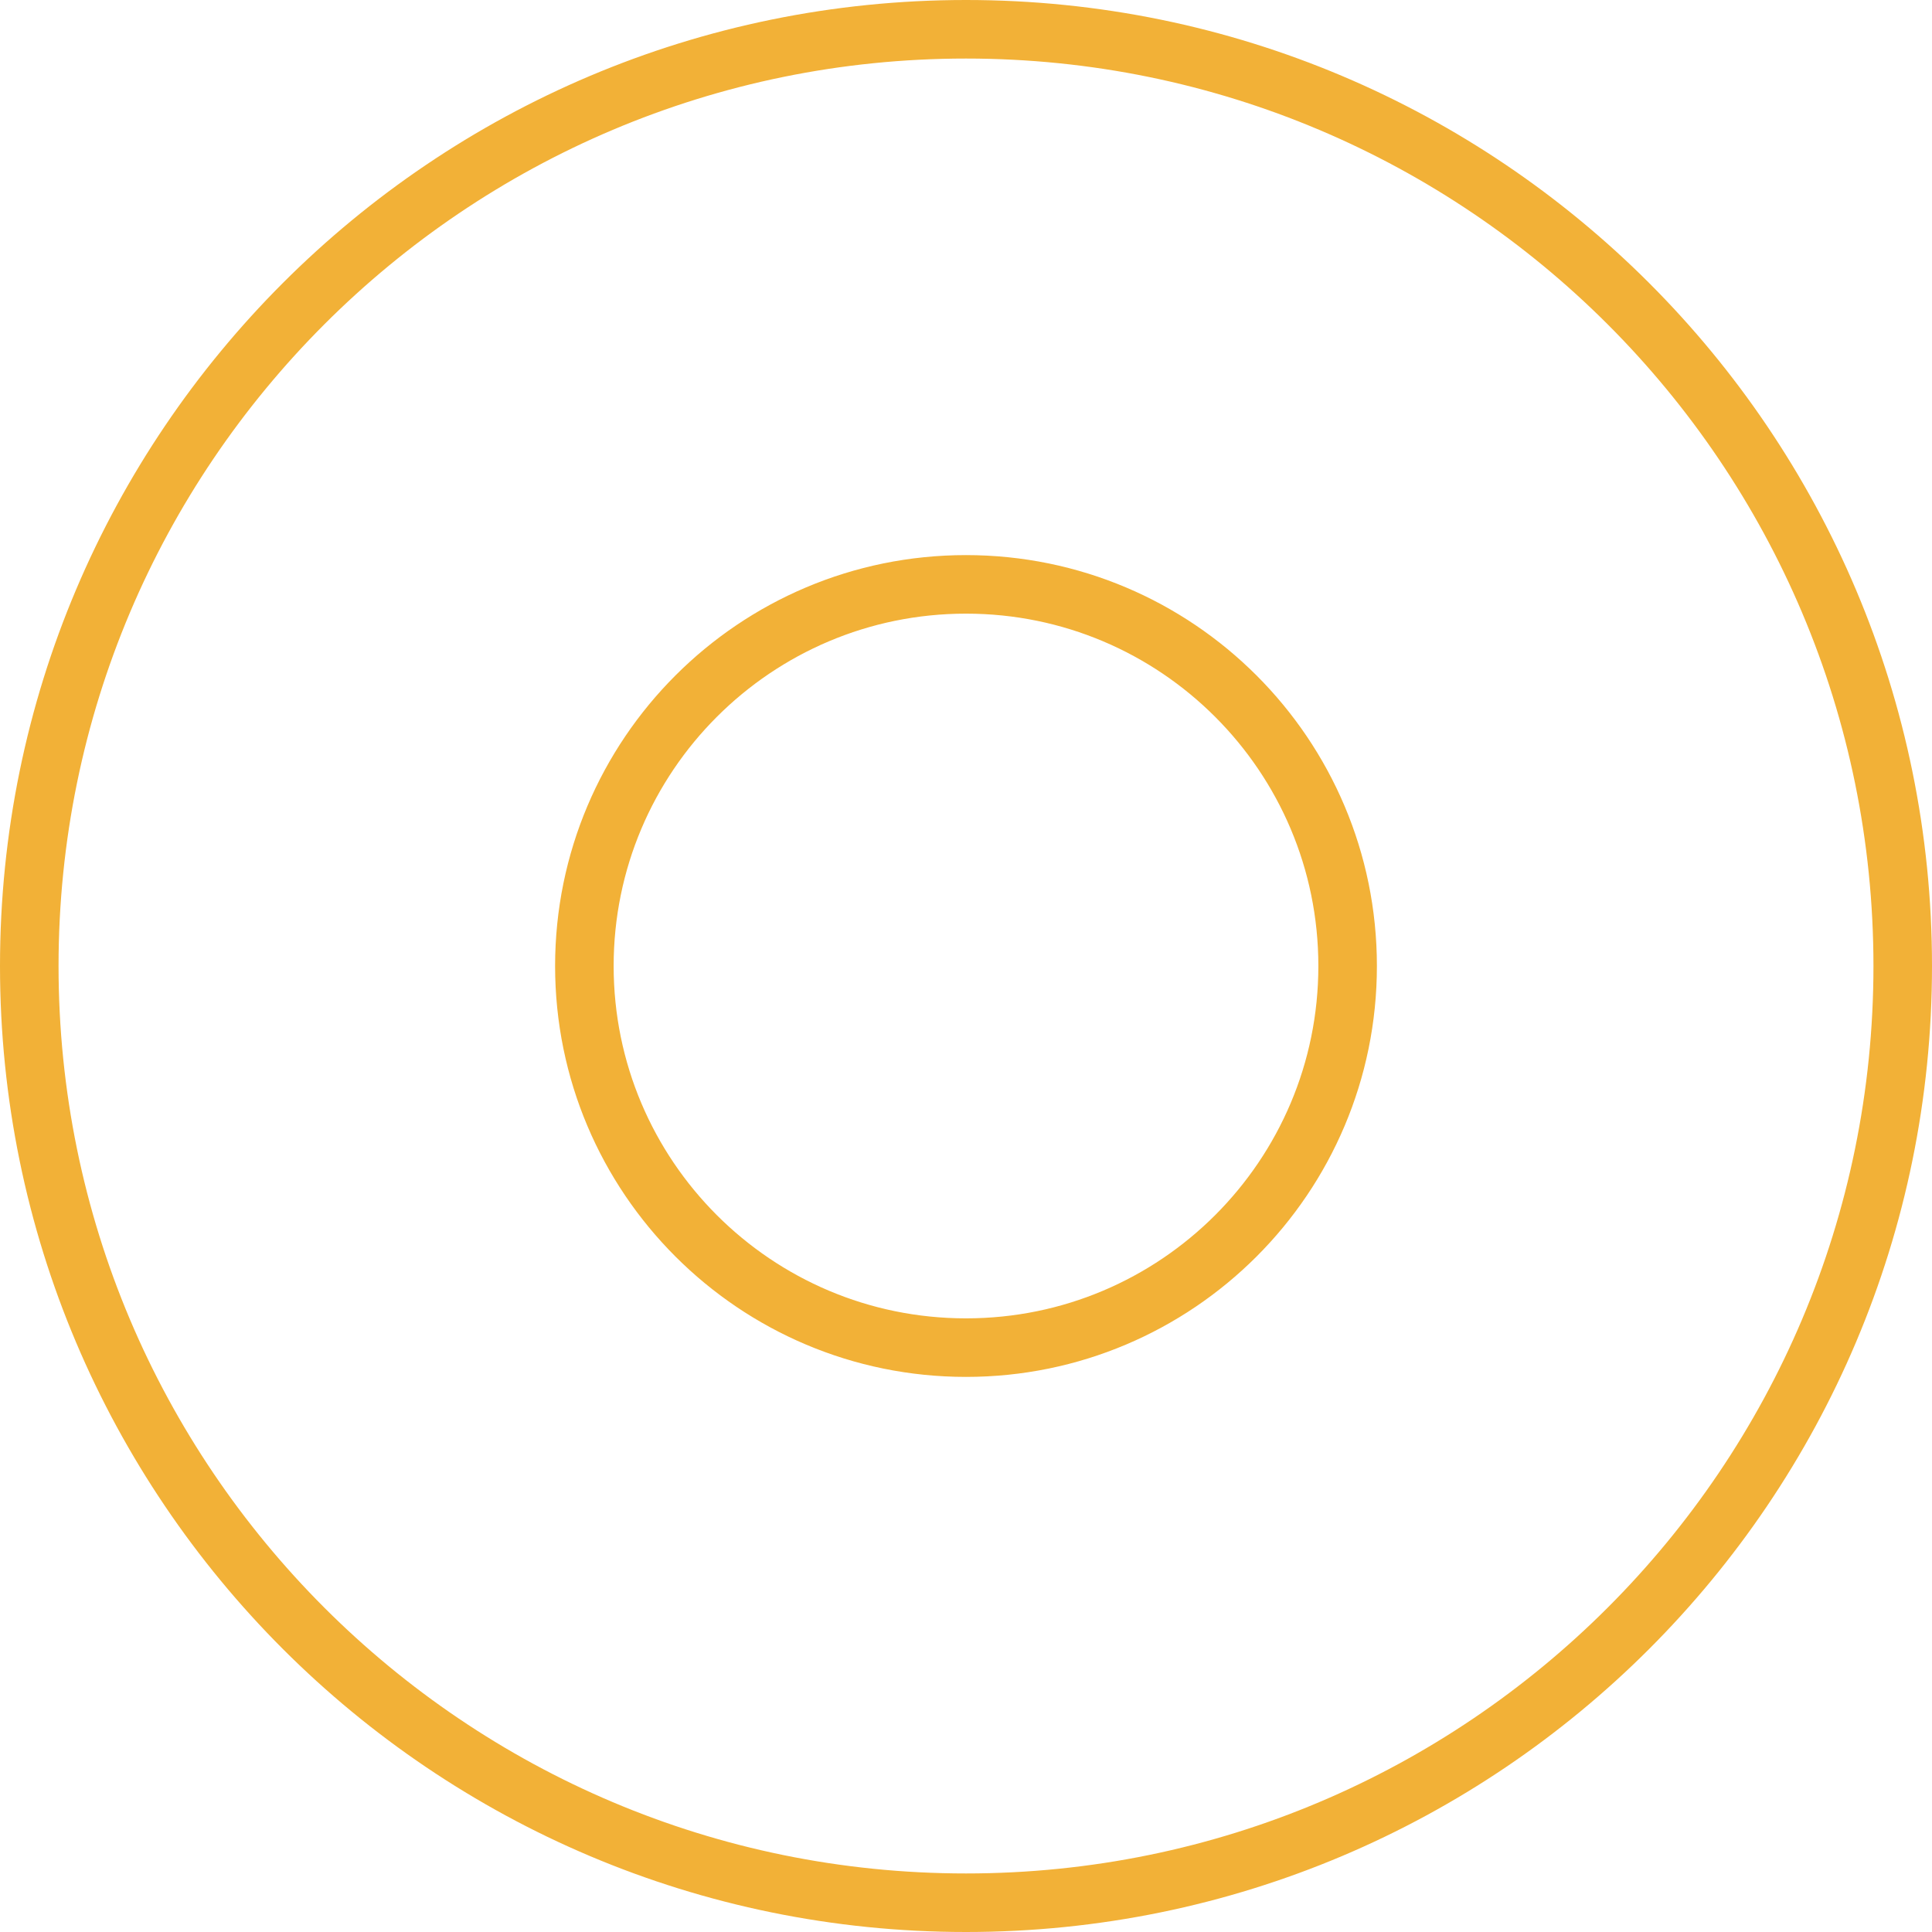
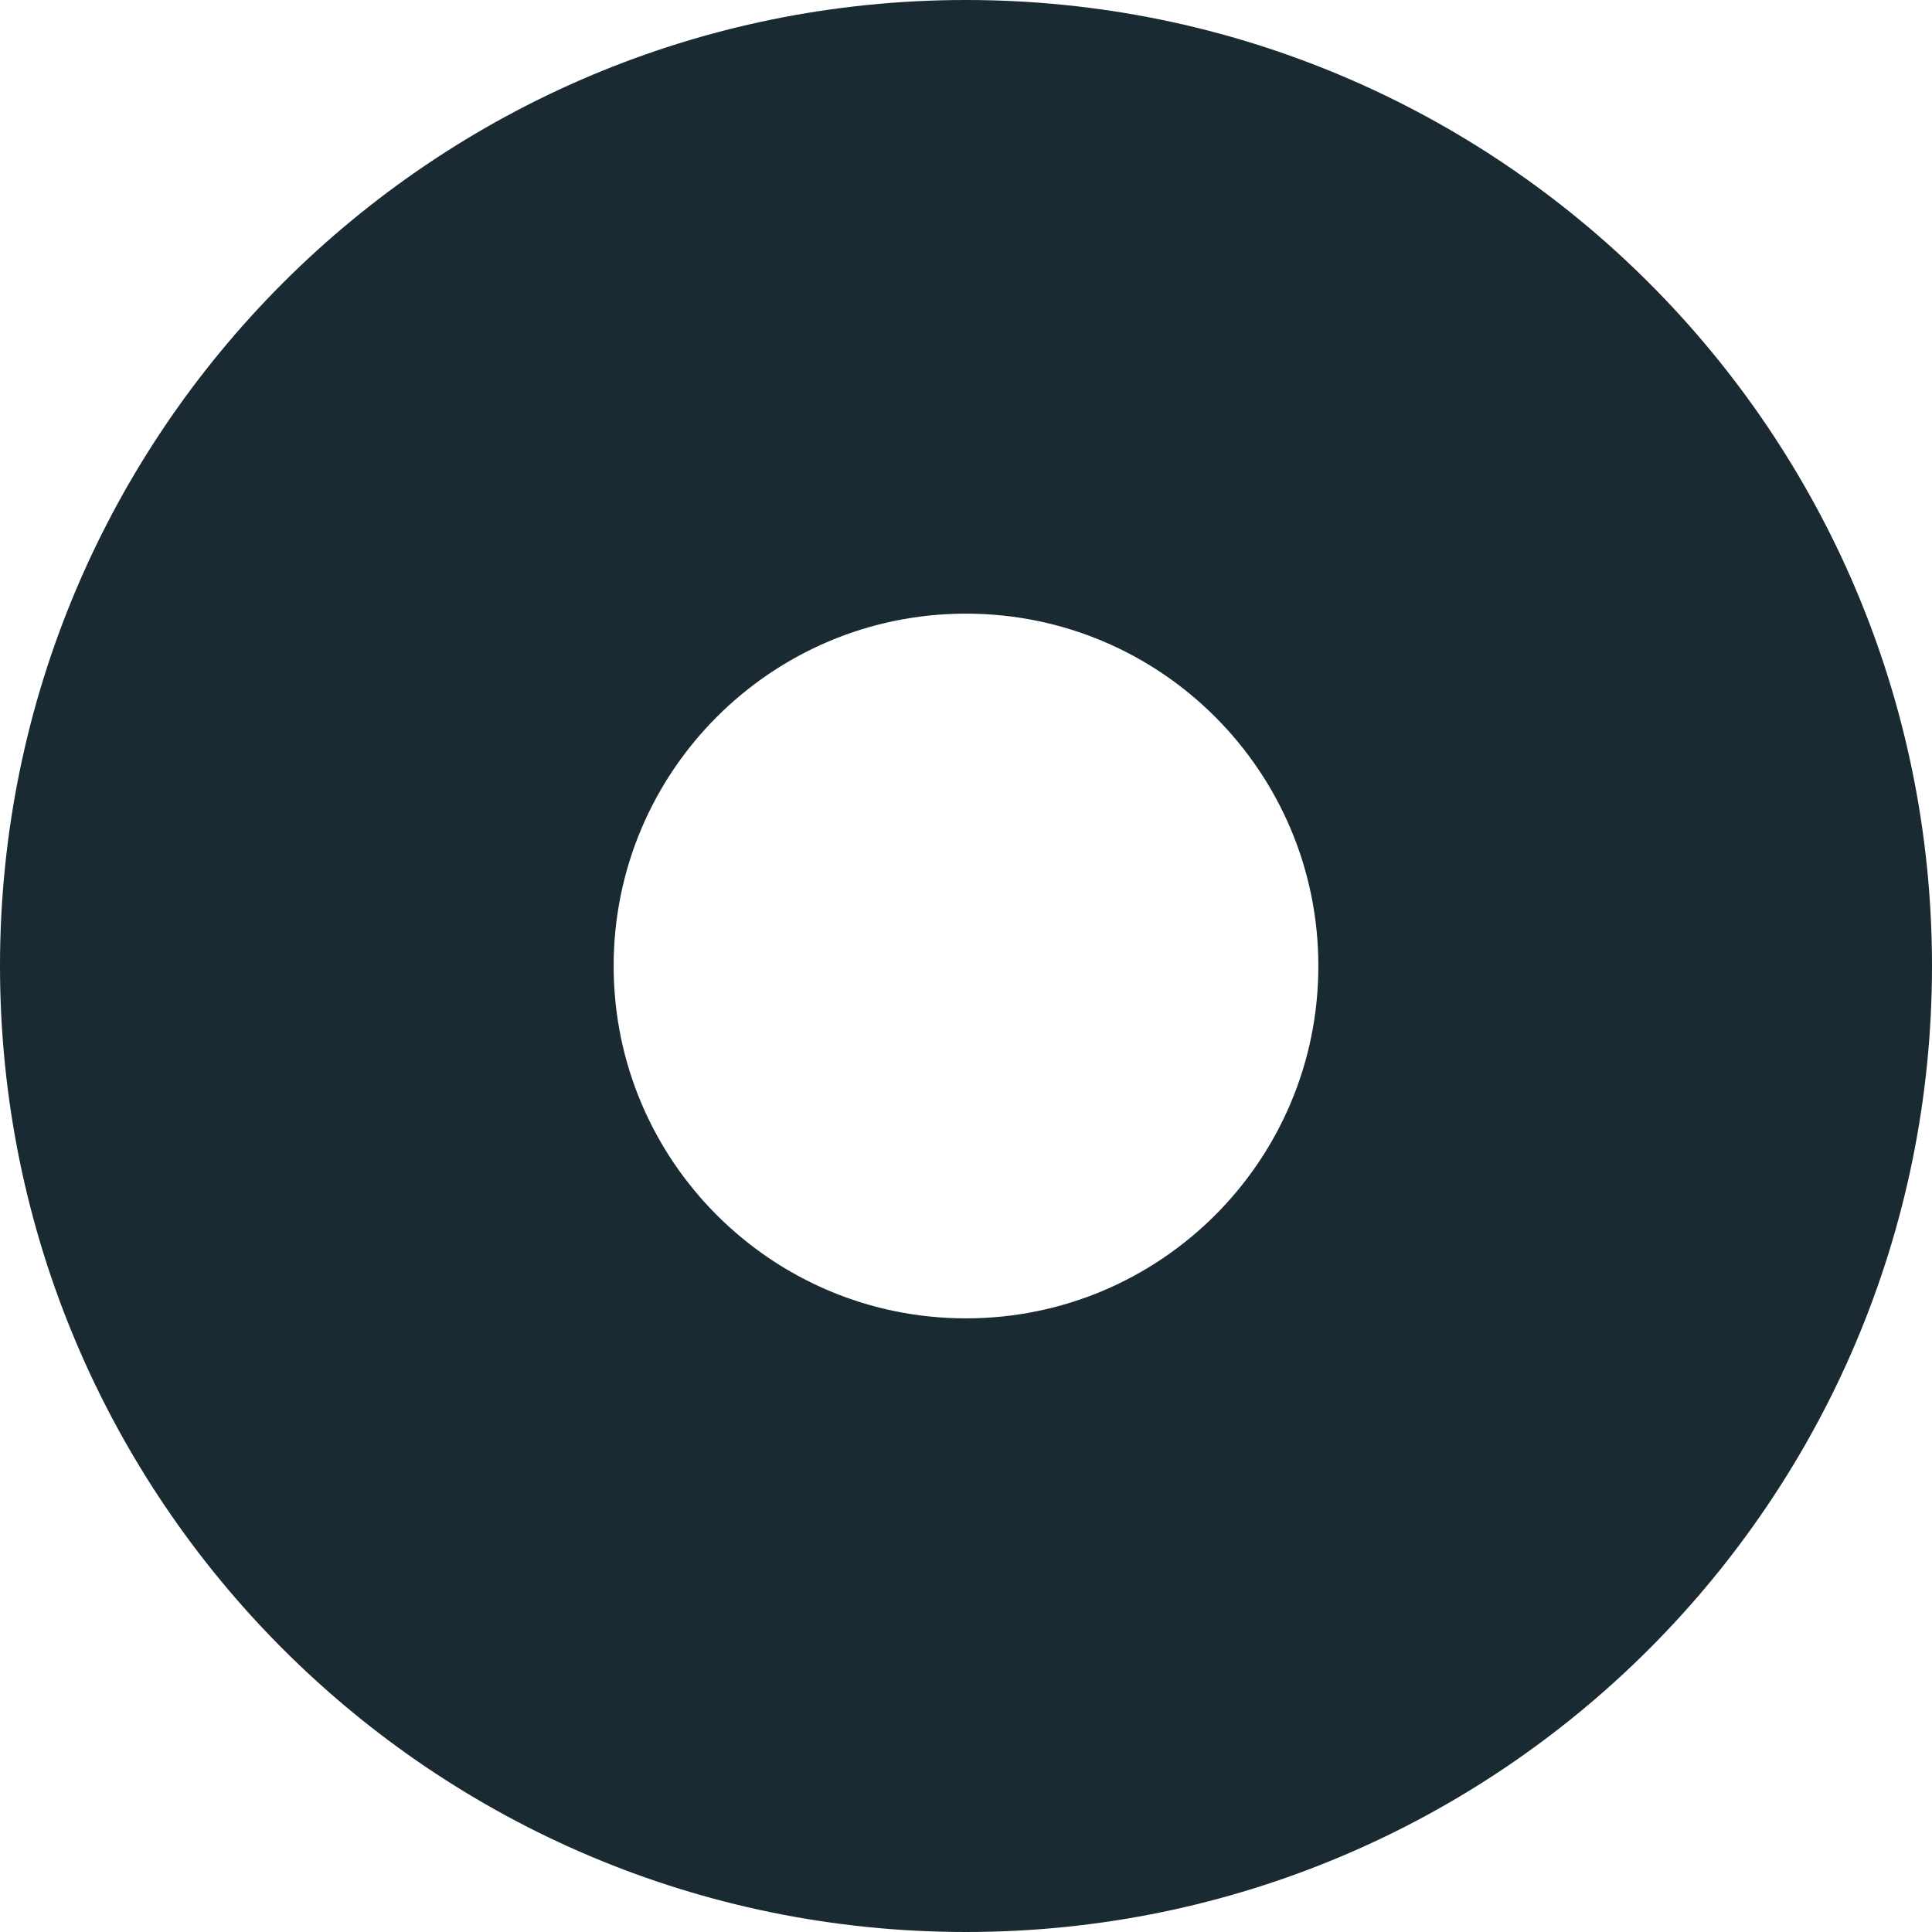
<svg xmlns="http://www.w3.org/2000/svg" width="66" height="66">
-   <path d="M33 1c17.673 0 32 14.327 32 32 0 17.673-14.327 32-32 32C15.327 65 1 50.673 1 33 1 15.327 15.327 1 33 1Zm0 18.963c-7.2 0-13.037 5.837-13.037 13.037 0 7.2 5.837 13.037 13.037 13.037 7.2 0 13.037-5.837 13.037-13.037 0-7.2-5.837-13.037-13.037-13.037Z" stroke="#F2B137" stroke-width="2" fill="none" />
+   <path d="M33 1c17.673 0 32 14.327 32 32 0 17.673-14.327 32-32 32C15.327 65 1 50.673 1 33 1 15.327 15.327 1 33 1Zm0 18.963c-7.2 0-13.037 5.837-13.037 13.037 0 7.2 5.837 13.037 13.037 13.037 7.2 0 13.037-5.837 13.037-13.037 0-7.2-5.837-13.037-13.037-13.037Z" stroke="#1A2A33" stroke-width="2" fill="#1A2A33" />
</svg>
